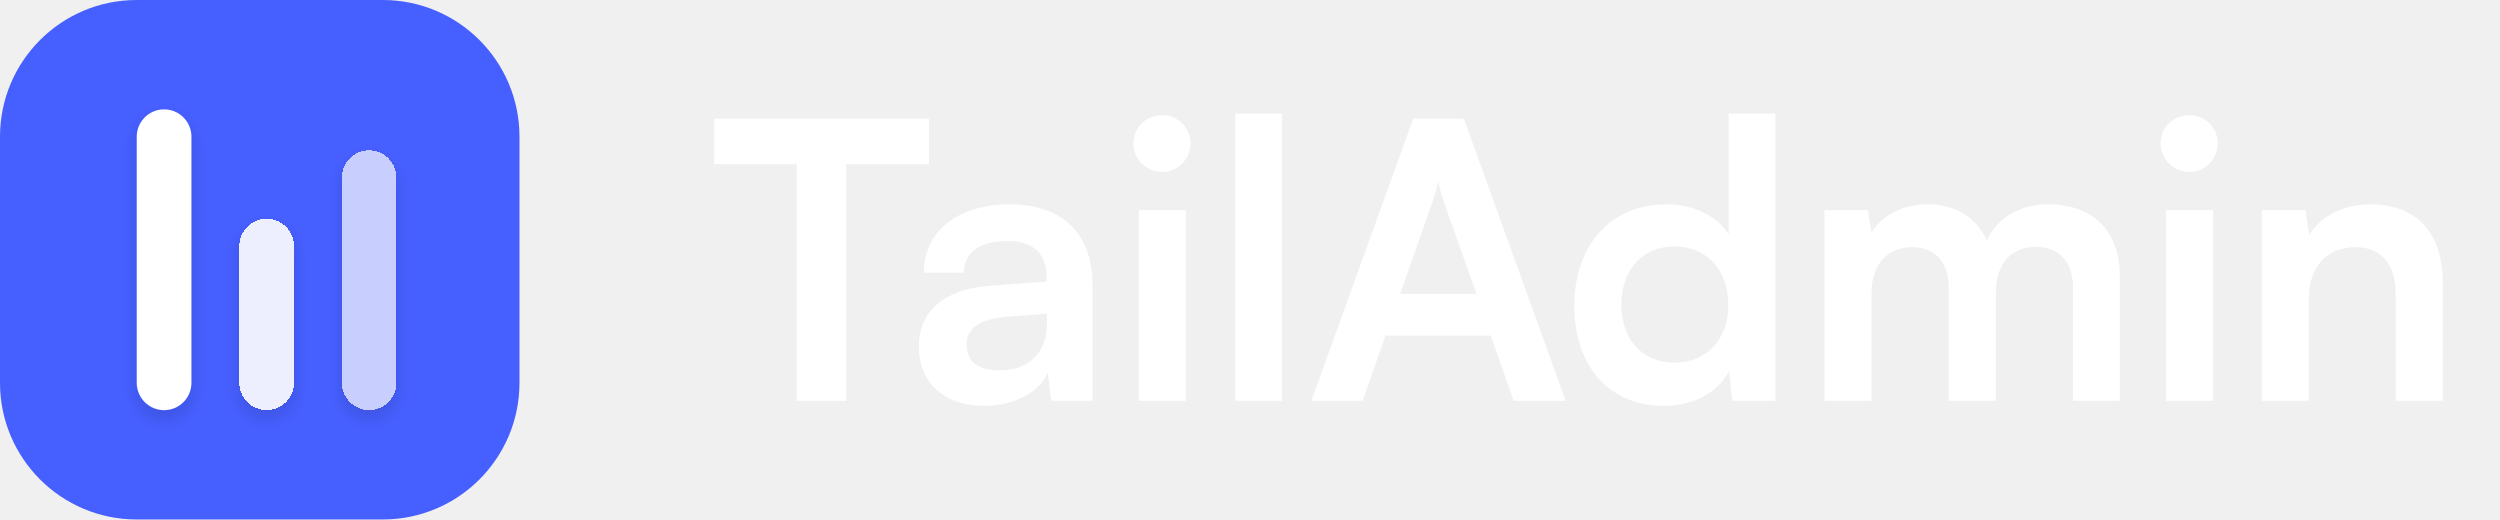
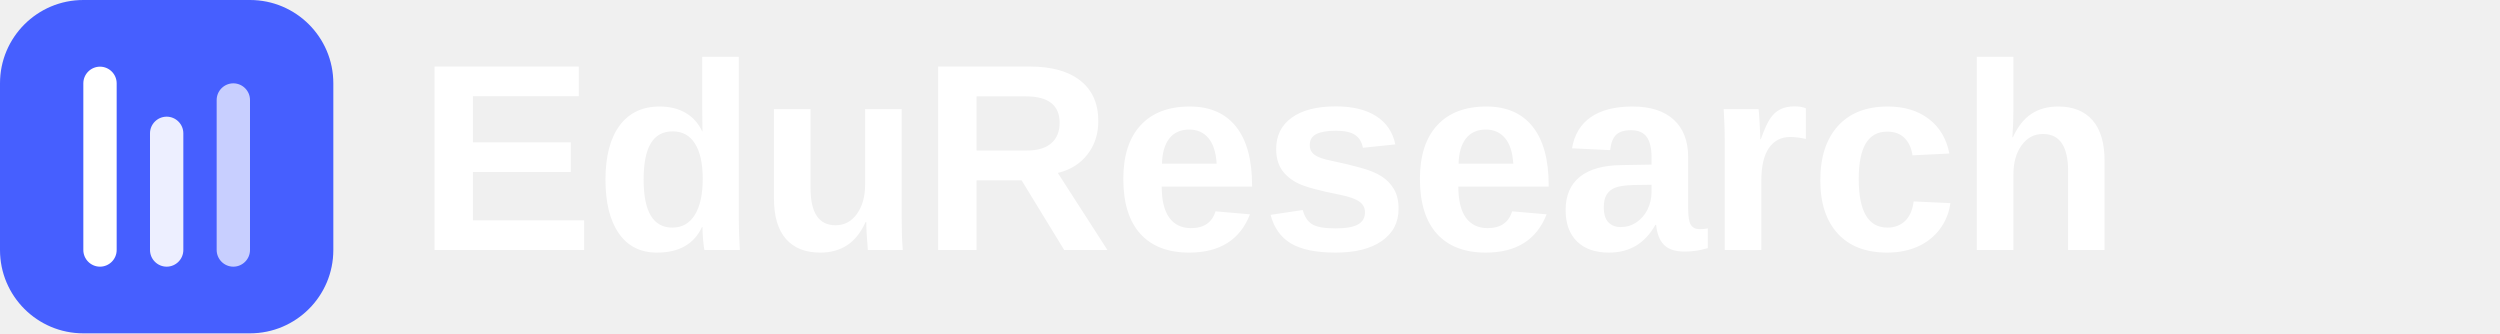
- <svg xmlns="http://www.w3.org/2000/svg" width="154" height="32" viewBox="0 0 154 32" fill="none">
-   <path d="M0 8.421C0 3.77 3.77 0 8.421 0H23.579C28.23 0 32 3.77 32 8.421V23.579C32 28.23 28.23 32 23.579 32H8.421C3.77 32 0 28.23 0 23.579V8.421Z" fill="#465FFF" />
-   <g filter="url(#filter0_d_1608_324)">
-     <path d="M8.424 8.422C8.424 7.491 9.178 6.737 10.108 6.737C11.038 6.737 11.792 7.491 11.792 8.422V23.579C11.792 24.51 11.038 25.264 10.108 25.264C9.178 25.264 8.424 24.51 8.424 23.579V8.422Z" fill="white" />
-   </g>
-   <g filter="url(#filter1_d_1608_324)">
-     <path d="M14.742 15.157C14.742 14.227 15.496 13.473 16.426 13.473C17.357 13.473 18.111 14.227 18.111 15.157V23.578C18.111 24.508 17.357 25.262 16.426 25.262C15.496 25.262 14.742 24.508 14.742 23.578V15.157Z" fill="white" fill-opacity="0.9" shape-rendering="crispEdges" />
-   </g>
-   <g filter="url(#filter2_d_1608_324)">
-     <path d="M21.055 10.946C21.055 10.016 21.809 9.262 22.739 9.262C23.669 9.262 24.423 10.016 24.423 10.946V23.578C24.423 24.508 23.669 25.262 22.739 25.262C21.809 25.262 21.055 24.508 21.055 23.578V10.946Z" fill="white" fill-opacity="0.7" shape-rendering="crispEdges" />
-   </g>
-   <path d="M44 10.115H49.089V24.691H52.132V10.115H57.221V7.309H44V10.115Z" fill="white" />
-   <path d="M60.617 25C62.448 25 64.042 24.168 64.541 22.955L64.755 24.691H67.299V17.558C67.299 14.3 65.349 12.588 62.187 12.588C59.001 12.588 56.908 14.252 56.908 16.797H59.381C59.381 15.56 60.332 14.847 62.044 14.847C63.518 14.847 64.47 15.489 64.47 17.082V17.343L60.95 17.605C58.168 17.819 56.599 19.174 56.599 21.338C56.599 23.549 58.121 25 60.617 25ZM61.569 22.812C60.261 22.812 59.547 22.289 59.547 21.219C59.547 20.268 60.237 19.674 62.044 19.507L64.493 19.317V19.935C64.493 21.742 63.352 22.812 61.569 22.812Z" fill="white" />
-   <path d="M71.6 10.591C72.551 10.591 73.335 9.806 73.335 8.831C73.335 7.856 72.551 7.095 71.6 7.095C70.601 7.095 69.816 7.856 69.816 8.831C69.816 9.806 70.601 10.591 71.6 10.591ZM70.149 24.691H73.05V12.944H70.149V24.691Z" fill="white" />
-   <path d="M78.972 24.691V7H76.095V24.691H78.972Z" fill="white" />
-   <path d="M83.941 24.691L85.344 20.672H91.835L93.238 24.691H96.448L90.171 7.309H87.056L80.778 24.691H83.941ZM88.221 12.493C88.387 12.017 88.53 11.494 88.601 11.161C88.649 11.518 88.815 12.041 88.958 12.493L90.955 18.104H86.247L88.221 12.493Z" fill="white" />
-   <path d="M102.493 25C104.276 25 105.798 24.215 106.511 22.86L106.701 24.691H109.364V7H106.487V14.443C105.75 13.277 104.3 12.588 102.659 12.588C99.116 12.588 96.976 15.203 96.976 18.865C96.976 22.503 99.092 25 102.493 25ZM103.135 22.337C101.113 22.337 99.877 20.863 99.877 18.77C99.877 16.678 101.113 15.18 103.135 15.18C105.156 15.18 106.464 16.654 106.464 18.77C106.464 20.886 105.156 22.337 103.135 22.337Z" fill="white" />
-   <path d="M115.289 24.691V18.033C115.289 16.131 116.406 15.227 117.785 15.227C119.164 15.227 120.044 16.107 120.044 17.748V24.691H122.945V18.033C122.945 16.107 124.015 15.203 125.418 15.203C126.797 15.203 127.701 16.083 127.701 17.771V24.691H130.578V17.011C130.578 14.3 129.008 12.588 126.155 12.588C124.372 12.588 122.993 13.468 122.398 14.823C121.78 13.468 120.543 12.588 118.76 12.588C117.072 12.588 115.883 13.349 115.289 14.324L115.051 12.944H112.388V24.691H115.289Z" fill="white" />
-   <path d="M134.876 10.591C135.827 10.591 136.612 9.806 136.612 8.831C136.612 7.856 135.827 7.095 134.876 7.095C133.877 7.095 133.093 7.856 133.093 8.831C133.093 9.806 133.877 10.591 134.876 10.591ZM133.426 24.691H136.327V12.944H133.426V24.691Z" fill="white" />
-   <path d="M142.225 24.691V18.366C142.225 16.464 143.318 15.227 145.102 15.227C146.6 15.227 147.575 16.178 147.575 18.152V24.691H150.476V17.462C150.476 14.419 148.954 12.588 146.005 12.588C144.412 12.588 142.985 13.277 142.248 14.466L142.011 12.944H139.324V24.691H142.225Z" fill="white" />
-   <defs>
-     <filter id="filter0_d_1608_324" x="7.424" y="6.237" width="5.368" height="20.526" filterUnits="userSpaceOnUse" color-interpolation-filters="sRGB">
-       <feFlood flood-opacity="0" result="BackgroundImageFix" />
-       <feColorMatrix in="SourceAlpha" type="matrix" values="0 0 0 0 0 0 0 0 0 0 0 0 0 0 0 0 0 0 127 0" result="hardAlpha" />
-       <feOffset dy="0.5" />
-       <feGaussianBlur stdDeviation="0.5" />
-       <feComposite in2="hardAlpha" operator="out" />
-       <feColorMatrix type="matrix" values="0 0 0 0 0 0 0 0 0 0 0 0 0 0 0 0 0 0 0.12 0" />
-       <feBlend mode="normal" in2="BackgroundImageFix" result="effect1_dropShadow_1608_324" />
-       <feBlend mode="normal" in="SourceGraphic" in2="effect1_dropShadow_1608_324" result="shape" />
-     </filter>
-     <filter id="filter1_d_1608_324" x="13.742" y="12.973" width="5.368" height="13.79" filterUnits="userSpaceOnUse" color-interpolation-filters="sRGB">
-       <feFlood flood-opacity="0" result="BackgroundImageFix" />
-       <feColorMatrix in="SourceAlpha" type="matrix" values="0 0 0 0 0 0 0 0 0 0 0 0 0 0 0 0 0 0 127 0" result="hardAlpha" />
-       <feOffset dy="0.5" />
-       <feGaussianBlur stdDeviation="0.5" />
-       <feComposite in2="hardAlpha" operator="out" />
-       <feColorMatrix type="matrix" values="0 0 0 0 0 0 0 0 0 0 0 0 0 0 0 0 0 0 0.12 0" />
-       <feBlend mode="normal" in2="BackgroundImageFix" result="effect1_dropShadow_1608_324" />
-       <feBlend mode="normal" in="SourceGraphic" in2="effect1_dropShadow_1608_324" result="shape" />
-     </filter>
-     <filter id="filter2_d_1608_324" x="20.055" y="8.762" width="5.368" height="18" filterUnits="userSpaceOnUse" color-interpolation-filters="sRGB">
-       <feFlood flood-opacity="0" result="BackgroundImageFix" />
-       <feColorMatrix in="SourceAlpha" type="matrix" values="0 0 0 0 0 0 0 0 0 0 0 0 0 0 0 0 0 0 127 0" result="hardAlpha" />
-       <feOffset dy="0.5" />
-       <feGaussianBlur stdDeviation="0.5" />
-       <feComposite in2="hardAlpha" operator="out" />
-       <feColorMatrix type="matrix" values="0 0 0 0 0 0 0 0 0 0 0 0 0 0 0 0 0 0 0.12 0" />
-       <feBlend mode="normal" in2="BackgroundImageFix" result="effect1_dropShadow_1608_324" />
-       <feBlend mode="normal" in="SourceGraphic" in2="effect1_dropShadow_1608_324" result="shape" />
-     </filter>
-   </defs>
+ <svg xmlns="http://www.w3.org/2000/svg" width="300" height="40" viewBox="0 0 300 40" fill="none">
+   <path d="M0 10C0 4.477 4.477 0 10 0H30C35.523 0 40 4.477 40 10V30C40 35.523 35.523 40 30 40H10C4.477 40 0 35.523 0 30V10Z" fill="#465FFF" />
+   <path d="M10 10C10 8.9 10.9 8 12 8C13.1 8 14 8.9 14 10V30C14 31.1 13.1 32 12 32C10.9 32 10 31.1 10 30V10Z" fill="white" />
+   <path d="M18 16C18 14.9 18.9 14 20 14C21.1 14 22 14.9 22 16V30C22 31.1 21.1 32 20 32C18.9 32 18 31.1 18 30V16Z" fill="white" fill-opacity="0.9" />
+   <path d="M26 12C26 10.9 26.9 10 28 10C29.1 10 30 10.9 30 12V30C30 31.1 29.1 32 28 32C26.9 32 26 31.1 26 30V12Z" fill="white" fill-opacity="0.7" />
+   <text x="50" y="30" fill="white" font-family="Arial, sans-serif" font-size="32" font-weight="bold">
+     EduResearch
+   </text>
</svg>
